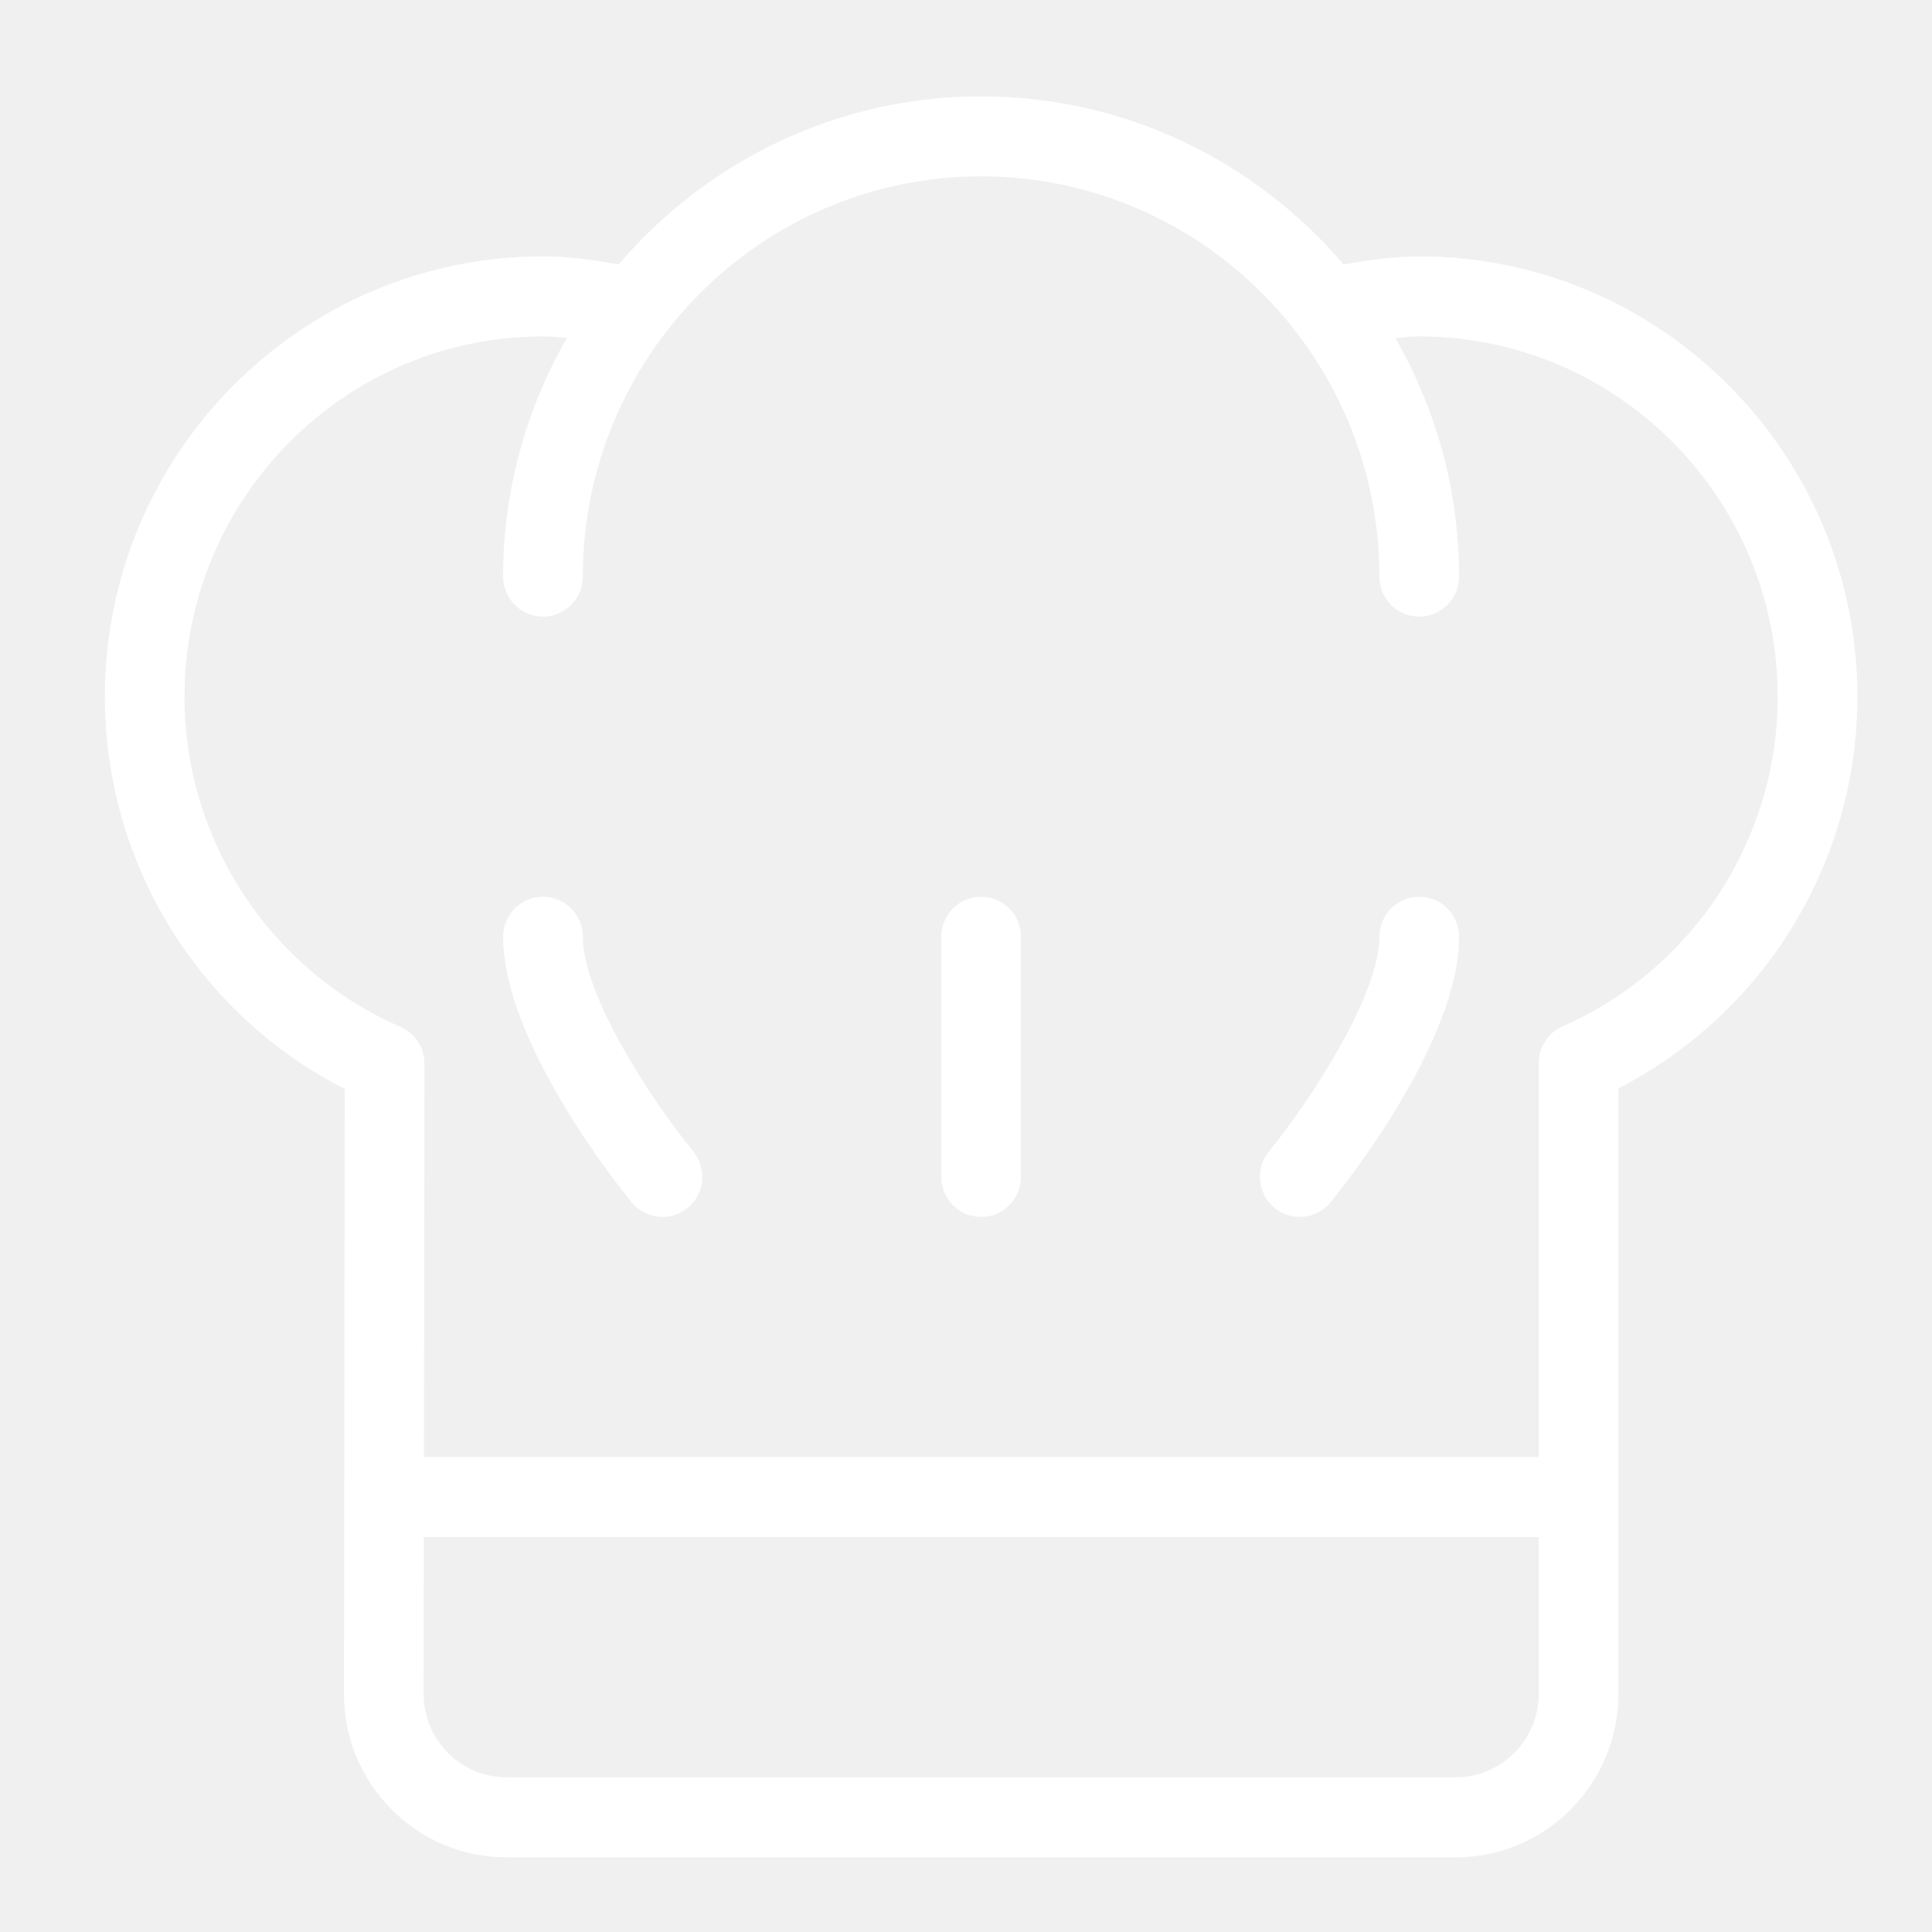
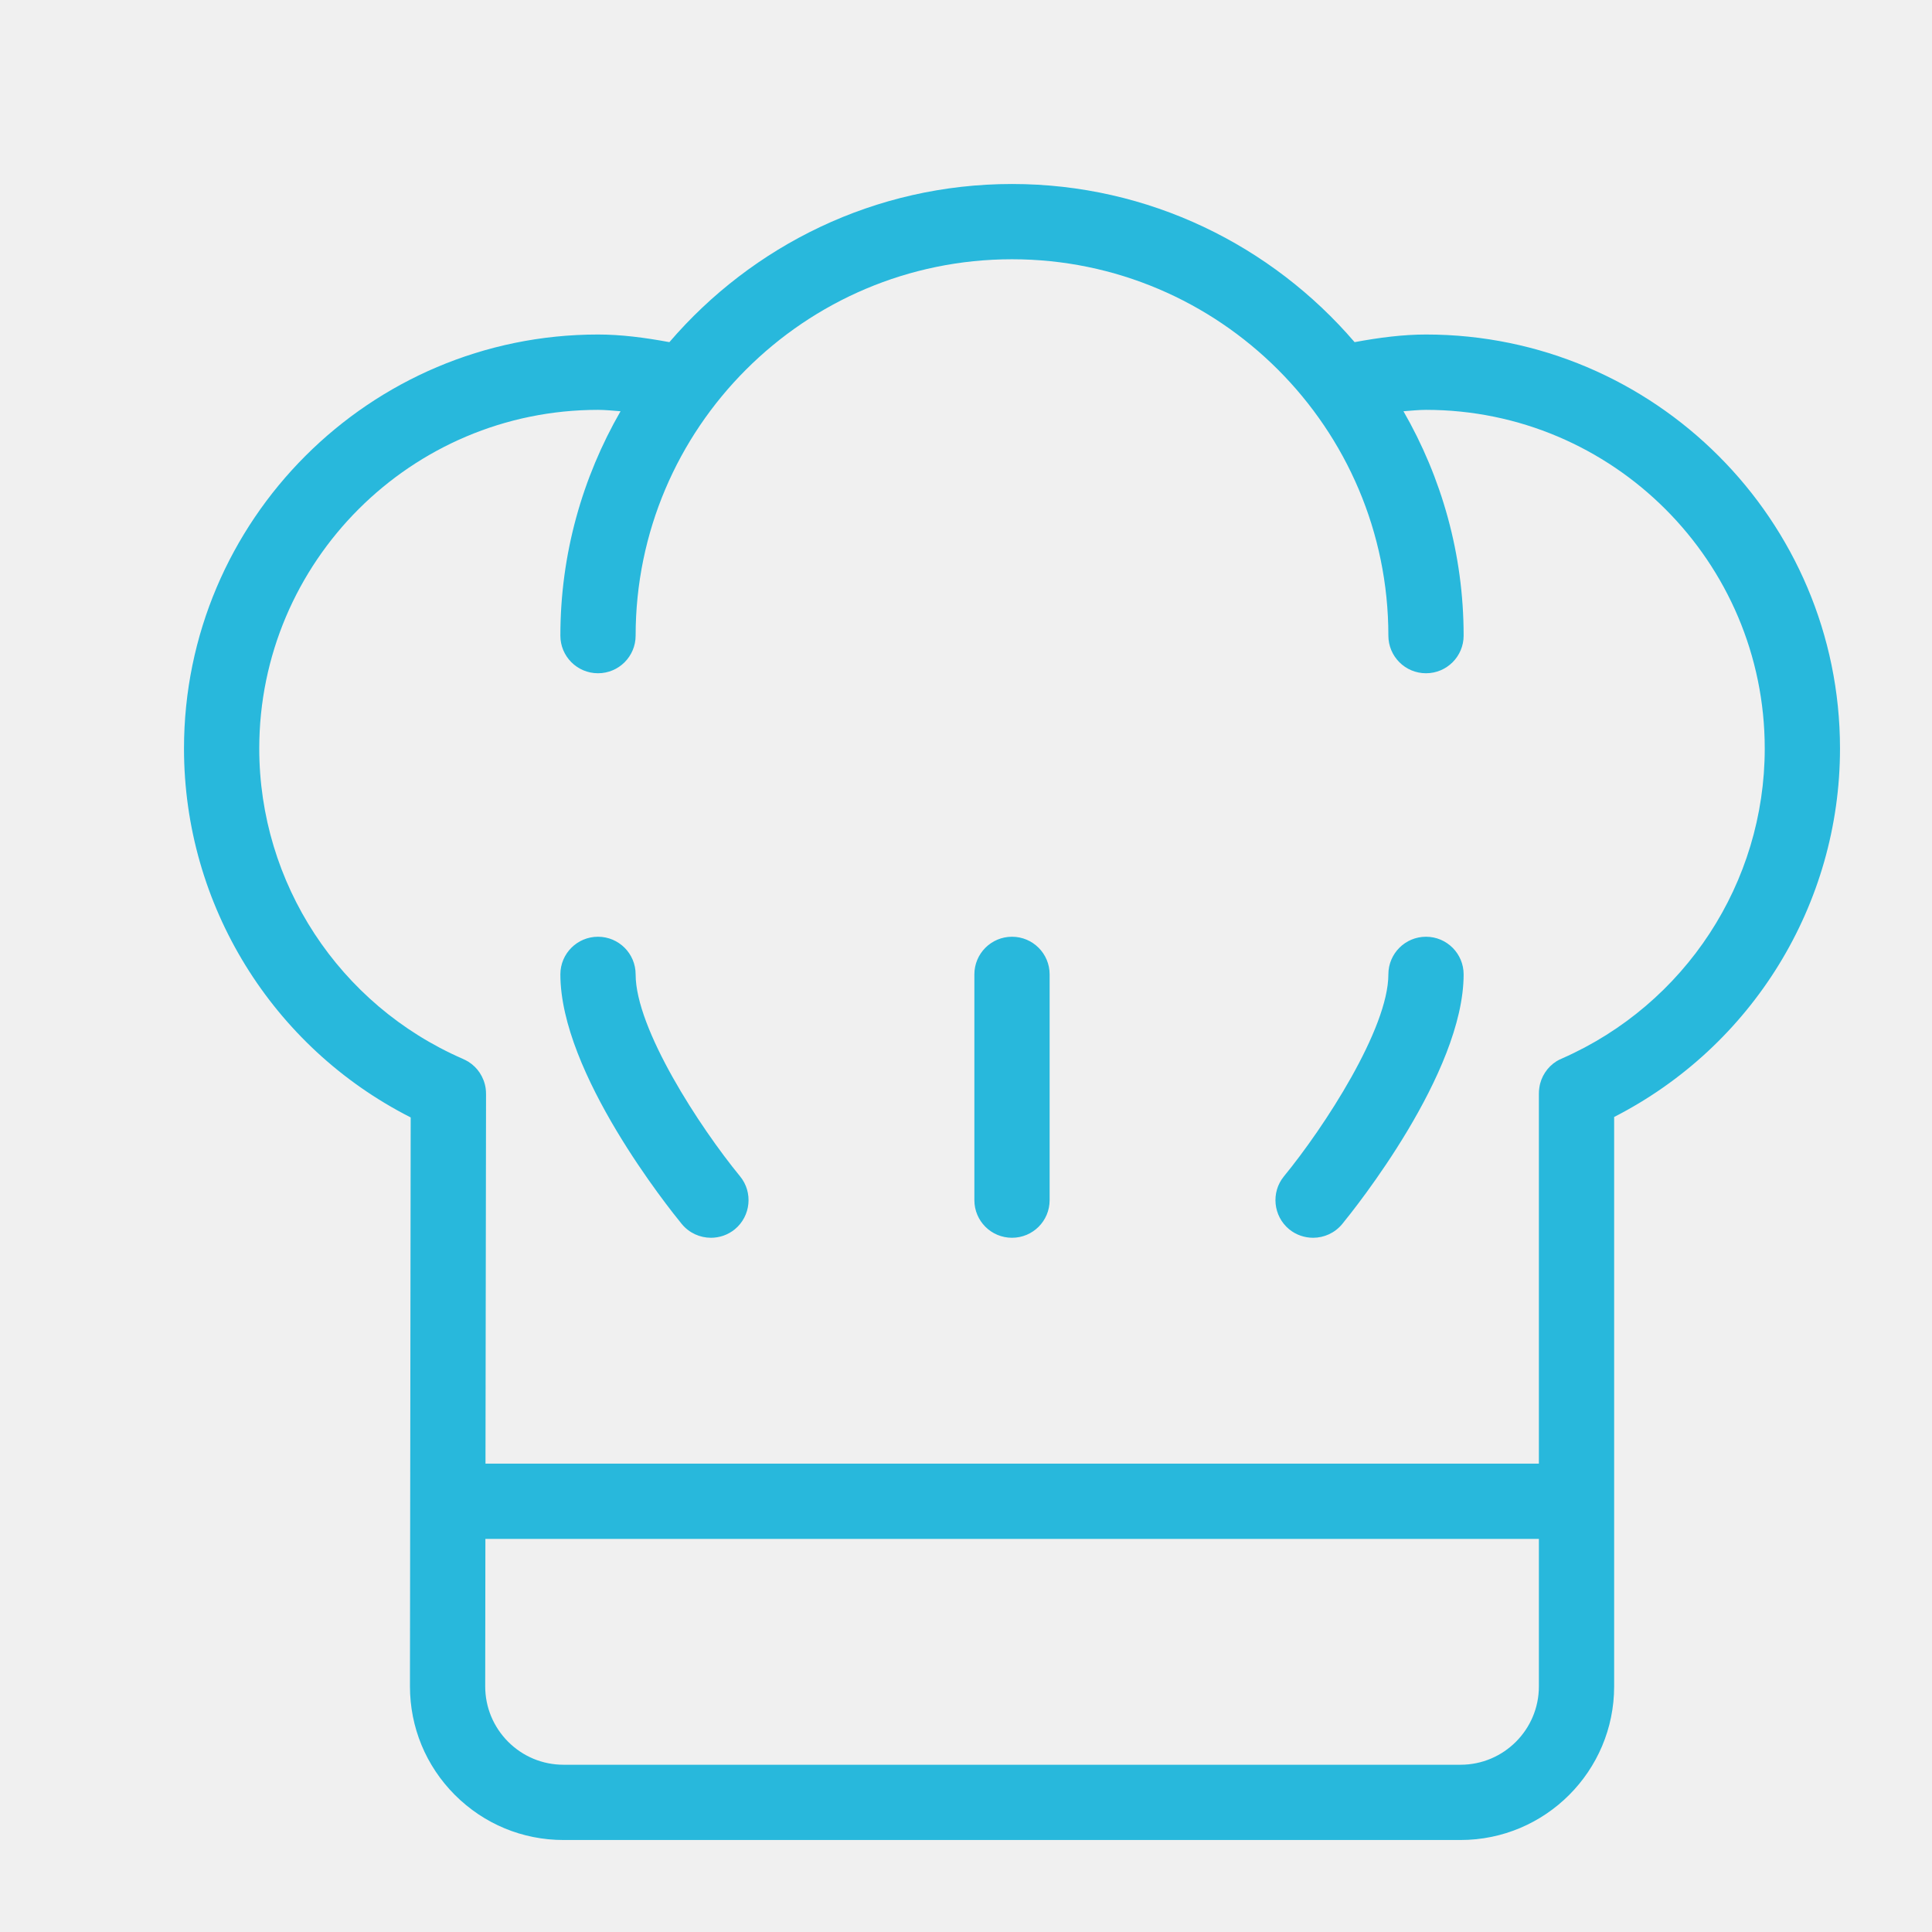
- <svg xmlns="http://www.w3.org/2000/svg" width="32px" height="32px" viewBox="0 0 32 32">
-   <path fill-rule="evenodd" fill="#ffffff" d="M9.653,15.516 C9.653,15.149 9.358,14.853 8.993,14.853 C8.629,14.853 8.333,15.149 8.333,15.516 C8.333,17.257 10.244,19.647 10.462,19.914 C10.593,20.073 10.782,20.156 10.973,20.156 C11.12,20.156 11.268,20.107 11.391,20.006 C11.673,19.774 11.713,19.356 11.483,19.072 C10.775,18.206 9.653,16.475 9.653,15.516 ZM23.507,14.853 C23.142,14.853 22.847,15.149 22.847,15.516 C22.847,16.472 21.725,18.205 21.017,19.073 C20.787,19.356 20.828,19.774 21.109,20.006 C21.232,20.107 21.38,20.156 21.528,20.156 C21.718,20.156 21.907,20.073 22.038,19.914 C22.256,19.647 24.167,17.257 24.167,15.516 C24.167,15.149 23.871,14.853 23.507,14.853 ZM16.25,14.853 C15.885,14.853 15.59,15.149 15.59,15.516 C15.59,15.516 15.59,19.493 15.59,19.493 C15.59,19.86 15.885,20.156 16.25,20.156 C16.615,20.156 16.91,19.86 16.91,19.493 C16.91,19.493 16.91,15.516 16.91,15.516 C16.91,15.149 16.615,14.853 16.25,14.853 ZM23.507,4.247 C23.107,4.247 22.689,4.3 22.255,4.381 C20.802,2.679 18.651,1.596 16.25,1.596 C13.849,1.596 11.698,2.679 10.245,4.381 C9.811,4.3 9.393,4.246 8.993,4.246 C4.992,4.247 1.737,7.518 1.737,11.539 C1.737,14.293 3.283,16.798 5.71,18.037 C5.71,18.037 5.697,28.055 5.697,28.055 C5.697,28.778 5.976,29.457 6.485,29.969 C6.994,30.481 7.669,30.763 8.389,30.763 C8.389,30.763 24.114,30.763 24.114,30.763 C25.598,30.763 26.805,29.549 26.805,28.058 C26.805,28.058 26.805,18.027 26.805,18.027 C29.224,16.785 30.764,14.285 30.764,11.539 C30.764,7.518 27.508,4.247 23.507,4.247 ZM25.486,28.058 C25.486,28.818 24.87,29.437 24.114,29.437 C24.114,29.437 8.389,29.437 8.389,29.437 C8.022,29.437 7.678,29.293 7.418,29.033 C7.159,28.771 7.016,28.426 7.017,28.056 C7.017,28.056 7.02,25.459 7.02,25.459 C7.02,25.459 25.486,25.459 25.486,25.459 C25.486,25.459 25.486,28.058 25.486,28.058 ZM25.894,16.995 C25.859,17.009 25.827,17.026 25.796,17.046 C25.713,17.098 25.644,17.167 25.593,17.246 C25.542,17.324 25.507,17.414 25.493,17.512 C25.487,17.549 25.485,17.586 25.486,17.623 C25.486,17.623 25.486,24.133 25.486,24.133 C25.486,24.133 7.022,24.133 7.022,24.133 C7.022,24.133 7.03,17.632 7.03,17.632 C7.031,17.596 7.029,17.559 7.024,17.523 C7.01,17.423 6.973,17.33 6.92,17.249 C6.869,17.173 6.803,17.107 6.724,17.057 C6.691,17.036 6.656,17.018 6.62,17.003 C4.455,16.051 3.056,13.908 3.056,11.539 C3.056,8.248 5.719,5.572 8.993,5.572 C9.121,5.572 9.256,5.588 9.389,5.599 C8.721,6.764 8.333,8.111 8.333,9.55 C8.333,9.916 8.629,10.213 8.993,10.213 C9.358,10.213 9.653,9.916 9.653,9.55 C9.653,5.895 12.613,2.921 16.25,2.921 C19.887,2.921 22.847,5.895 22.847,9.55 C22.847,9.916 23.142,10.213 23.507,10.213 C23.871,10.213 24.167,9.916 24.167,9.55 C24.167,8.111 23.779,6.764 23.111,5.599 C23.244,5.588 23.379,5.572 23.507,5.572 C26.781,5.572 29.444,8.249 29.444,11.539 C29.444,13.9 28.051,16.04 25.894,16.995 Z" />
+ <svg xmlns="http://www.w3.org/2000/svg" width="21px" height="21px" viewBox="0 0 21 21">
+   <path fill-rule="evenodd" fill="#28b8dc" d="M6.909,10.591 C6.909,10.365 6.726,10.182 6.5,10.182 C6.274,10.182 6.091,10.365 6.091,10.591 C6.091,11.665 7.276,13.14 7.411,13.305 C7.492,13.403 7.609,13.454 7.728,13.454 C7.819,13.454 7.911,13.424 7.987,13.362 C8.161,13.219 8.187,12.96 8.044,12.786 C7.605,12.251 6.909,11.183 6.909,10.591 ZM15.5,10.182 C15.274,10.182 15.091,10.365 15.091,10.591 C15.091,11.181 14.395,12.251 13.956,12.786 C13.813,12.96 13.839,13.219 14.013,13.362 C14.089,13.424 14.181,13.454 14.273,13.454 C14.391,13.454 14.508,13.403 14.589,13.305 C14.724,13.14 15.909,11.665 15.909,10.591 C15.909,10.365 15.726,10.182 15.5,10.182 ZM11.0,10.182 C10.774,10.182 10.591,10.365 10.591,10.591 C10.591,10.591 10.591,13.045 10.591,13.045 C10.591,13.272 10.774,13.454 11.0,13.454 C11.226,13.454 11.409,13.272 11.409,13.045 C11.409,13.045 11.409,10.591 11.409,10.591 C11.409,10.365 11.226,10.182 11.0,10.182 ZM15.5,3.636 C15.252,3.636 14.993,3.669 14.724,3.719 C13.823,2.669 12.489,2 11.0,2 C9.511,2 8.177,2.669 7.276,3.719 C7.007,3.669 6.748,3.636 6.5,3.636 C4.019,3.636 2,5.655 2,8.136 C2,9.836 2.959,11.382 4.464,12.146 C4.464,12.146 4.456,18.329 4.456,18.329 C4.456,18.775 4.629,19.194 4.944,19.51 C5.26,19.826 5.679,20 6.125,20 C6.125,20 15.876,20 15.876,20 C16.797,20 17.545,19.251 17.545,18.331 C17.545,18.331 17.545,12.141 17.545,12.141 C19.045,11.374 20.0,9.831 20.0,8.136 C20.0,5.655 17.981,3.636 15.5,3.636 ZM16.727,18.331 C16.727,18.8 16.345,19.182 15.876,19.182 C15.876,19.182 6.125,19.182 6.125,19.182 C5.898,19.182 5.684,19.093 5.523,18.932 C5.363,18.771 5.274,18.557 5.274,18.33 C5.274,18.33 5.276,16.727 5.276,16.727 C5.276,16.727 16.727,16.727 16.727,16.727 C16.727,16.727 16.727,18.331 16.727,18.331 ZM16.981,11.504 C16.959,11.513 16.939,11.523 16.919,11.535 C16.868,11.567 16.826,11.609 16.794,11.658 C16.762,11.707 16.74,11.763 16.732,11.823 C16.728,11.845 16.727,11.868 16.727,11.891 C16.727,11.891 16.727,15.909 16.727,15.909 C16.727,15.909 5.277,15.909 5.277,15.909 C5.277,15.909 5.283,11.897 5.283,11.897 C5.283,11.874 5.282,11.852 5.279,11.83 C5.27,11.768 5.247,11.71 5.214,11.66 C5.183,11.613 5.142,11.573 5.092,11.541 C5.072,11.529 5.05,11.518 5.028,11.508 C3.685,10.922 2.818,9.598 2.818,8.136 C2.818,6.106 4.47,4.455 6.5,4.455 C6.579,4.455 6.663,4.464 6.745,4.47 C6.331,5.19 6.091,6.021 6.091,6.909 C6.091,7.135 6.274,7.318 6.5,7.318 C6.726,7.318 6.909,7.135 6.909,6.909 C6.909,4.654 8.744,2.818 11.0,2.818 C13.255,2.818 15.091,4.654 15.091,6.909 C15.091,7.135 15.274,7.318 15.5,7.318 C15.726,7.318 15.909,7.135 15.909,6.909 C15.909,6.021 15.669,5.19 15.255,4.47 C15.337,4.464 15.421,4.455 15.5,4.455 C17.53,4.455 19.182,6.106 19.182,8.136 C19.182,9.594 18.318,10.915 16.981,11.504 Z" />
</svg>
